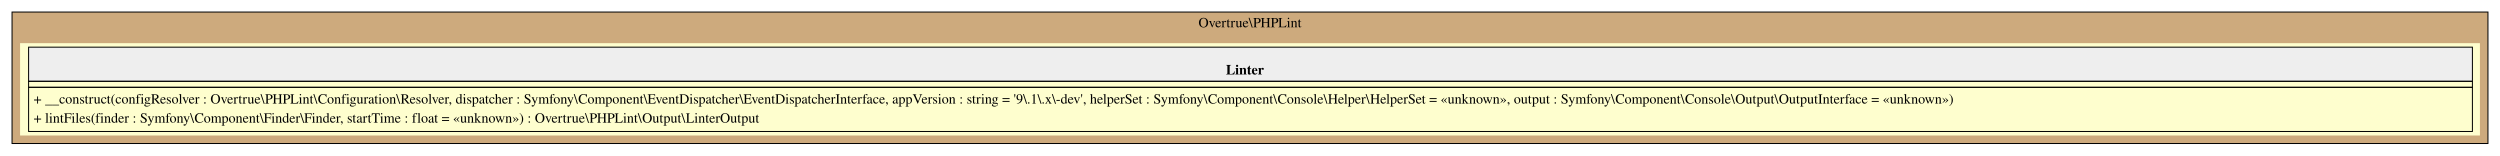
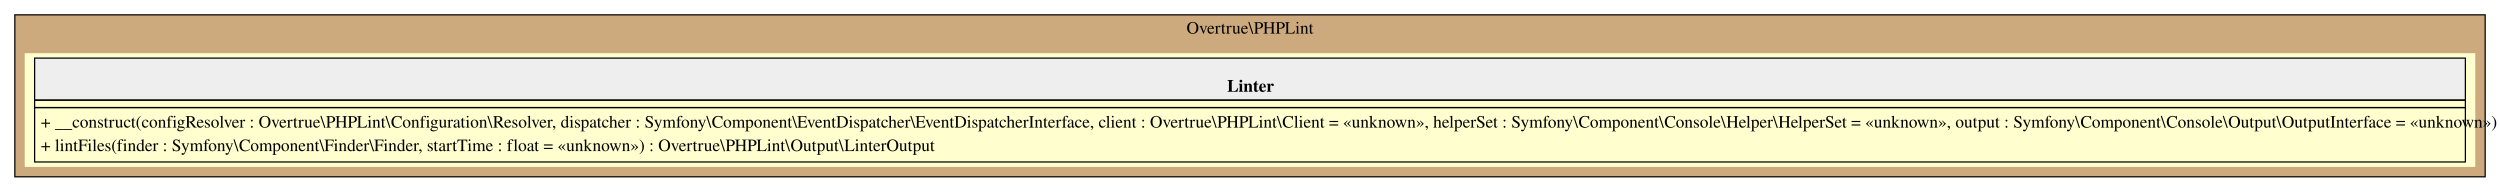
- <svg xmlns="http://www.w3.org/2000/svg" width="2491pt" height="155pt" viewBox="0.00 0.00 2491.00 155.00">
+ <svg xmlns="http://www.w3.org/2000/svg" width="2022pt" height="155pt" viewBox="0.00 0.00 2022.00 155.00">
  <g id="graph0" class="graph" transform="scale(1 1) rotate(0) translate(4 151)">
    <g id="clust1" class="cluster">
-       <polygon fill="#cdaa7d" stroke="black" points="8,-8 8,-139 2475,-139 2475,-8 8,-8" />
-       <text text-anchor="middle" x="1241.5" y="-123.8" font-family="Times,serif" font-size="14.00">Overtrue\PHPLint</text>
+       <polygon fill="#cdaa7d" stroke="black" points="8,-8 8,-139 2006,-139 2006,-8 8,-8" />
+       <text text-anchor="middle" x="1007" y="-123.8" font-family="Times,serif" font-size="14.00">Overtrue\PHPLint</text>
    </g>
    <g id="node1" class="node">
-       <polygon fill="#fefece" stroke="transparent" points="2467,-108 16,-108 16,-16 2467,-16 2467,-108" />
-       <polygon fill="#eeeeee" stroke="transparent" points="24.5,-70 24.5,-104 2459.5,-104 2459.5,-70 24.5,-70" />
-       <polygon fill="none" stroke="black" points="24.5,-70 24.5,-104 2459.5,-104 2459.5,-70 24.5,-70" />
-       <text text-anchor="start" x="1217.5" y="-76.8" font-family="Times,serif" font-weight="bold" font-size="14.00">Linter</text>
-       <polygon fill="none" stroke="black" points="24.5,-64 24.5,-70 2459.5,-70 2459.5,-64 24.5,-64" />
-       <polygon fill="none" stroke="black" points="24.5,-20 24.5,-64 2459.5,-64 2459.5,-20 24.5,-20" />
-       <text text-anchor="start" x="29.5" y="-47.8" font-family="Times,serif" font-size="14.00">+ __construct(configResolver : Overtrue\PHPLint\Configuration\Resolver, dispatcher : Symfony\Component\EventDispatcher\EventDispatcherInterface, appVersion : string = '9\.1\.x\-dev', helperSet : Symfony\Component\Console\Helper\HelperSet = «unknown», output : Symfony\Component\Console\Output\OutputInterface = «unknown»)</text>
-       <text text-anchor="start" x="29.5" y="-28.8" font-family="Times,serif" font-size="14.00">+ lintFiles(finder : Symfony\Component\Finder\Finder, startTime : float = «unknown») : Overtrue\PHPLint\Output\LinterOutput</text>
+       <polygon fill="#fefece" stroke="transparent" points="1998,-108 16,-108 16,-16 1998,-16 1998,-108" />
+       <polygon fill="#eeeeee" stroke="transparent" points="24,-70 24,-104 1990,-104 1990,-70 24,-70" />
+       <polygon fill="none" stroke="black" points="24,-70 24,-104 1990,-104 1990,-70 24,-70" />
+       <text text-anchor="start" x="988.5" y="-76.8" font-family="Times,serif" font-weight="bold" font-size="14.00">Linter</text>
+       <polygon fill="none" stroke="black" points="24,-64 24,-70 1990,-70 1990,-64 24,-64" />
+       <polygon fill="none" stroke="black" points="24,-20 24,-64 1990,-64 1990,-20 24,-20" />
+       <text text-anchor="start" x="29" y="-47.8" font-family="Times,serif" font-size="14.00">+ __construct(configResolver : Overtrue\PHPLint\Configuration\Resolver, dispatcher : Symfony\Component\EventDispatcher\EventDispatcherInterface, client : Overtrue\PHPLint\Client = «unknown», helperSet : Symfony\Component\Console\Helper\HelperSet = «unknown», output : Symfony\Component\Console\Output\OutputInterface = «unknown»)</text>
+       <text text-anchor="start" x="29" y="-28.8" font-family="Times,serif" font-size="14.00">+ lintFiles(finder : Symfony\Component\Finder\Finder, startTime : float = «unknown») : Overtrue\PHPLint\Output\LinterOutput</text>
    </g>
  </g>
</svg>
